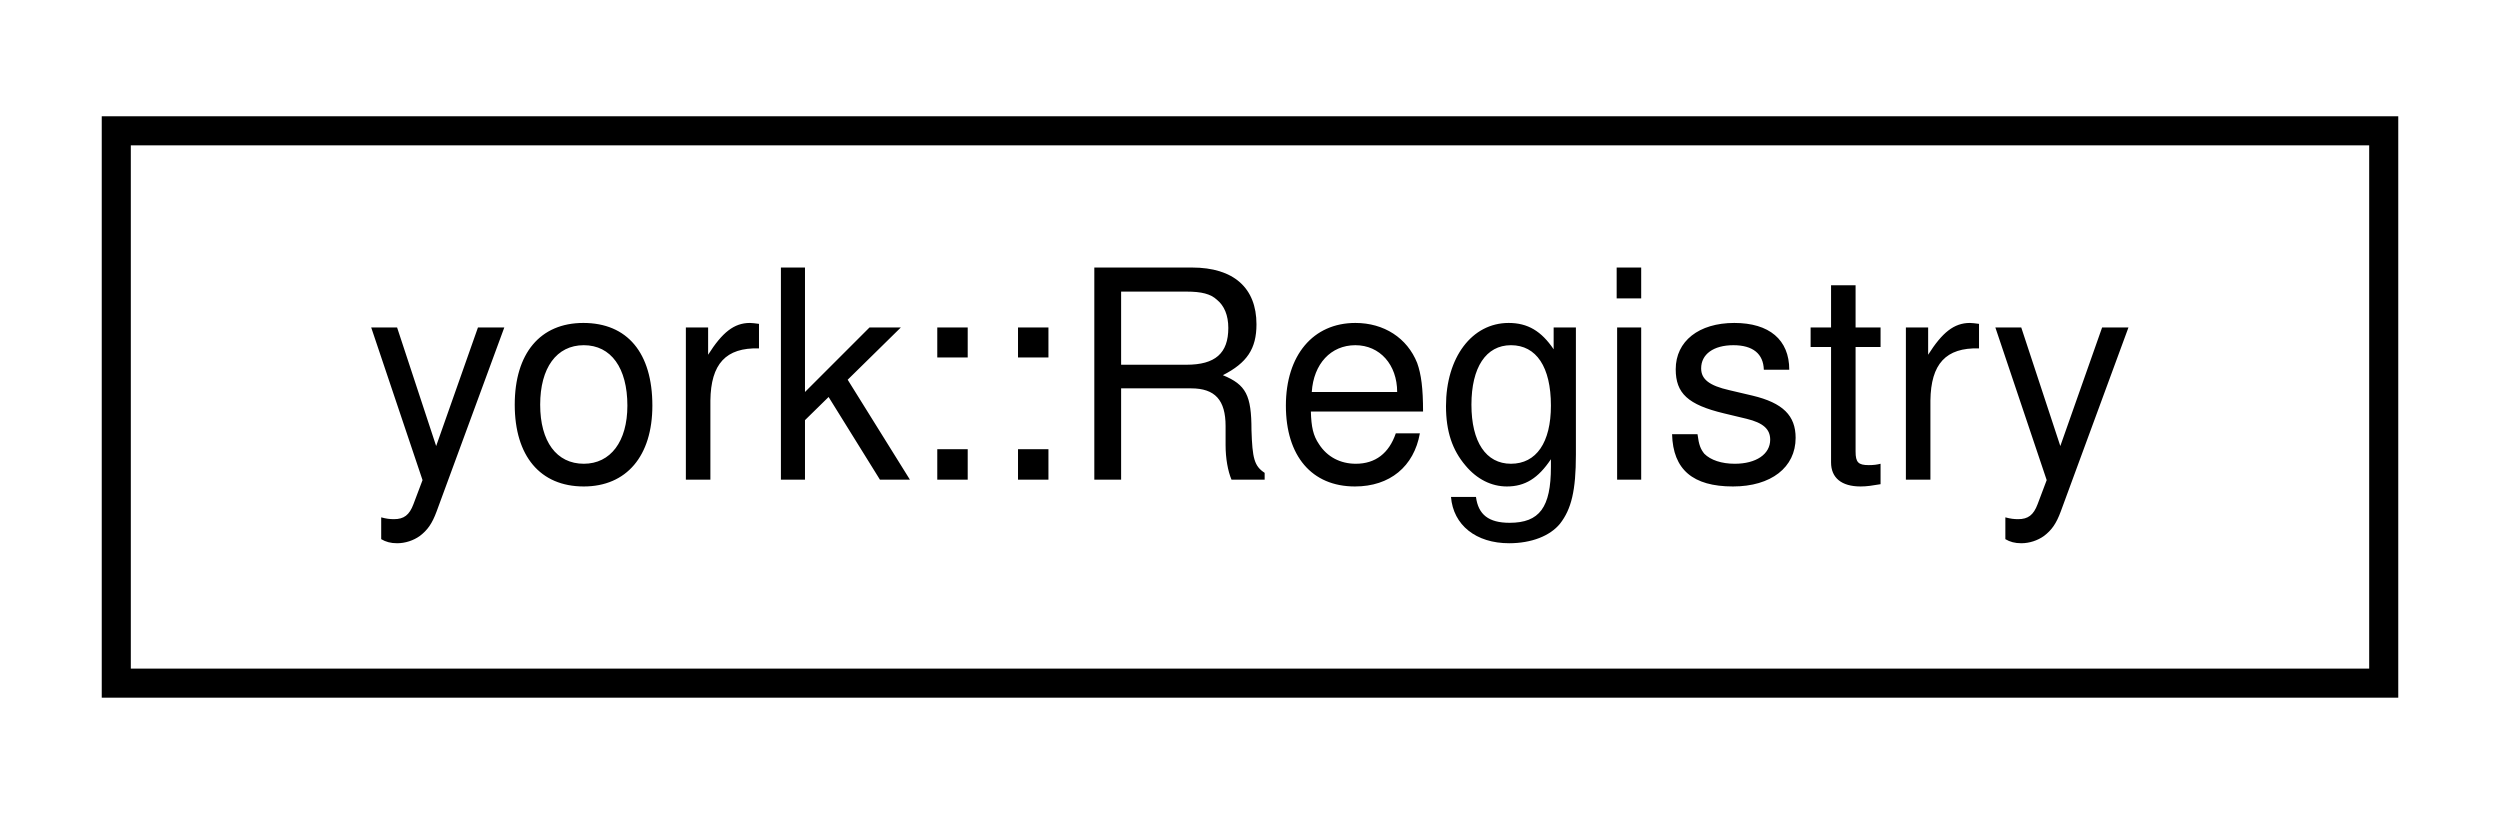
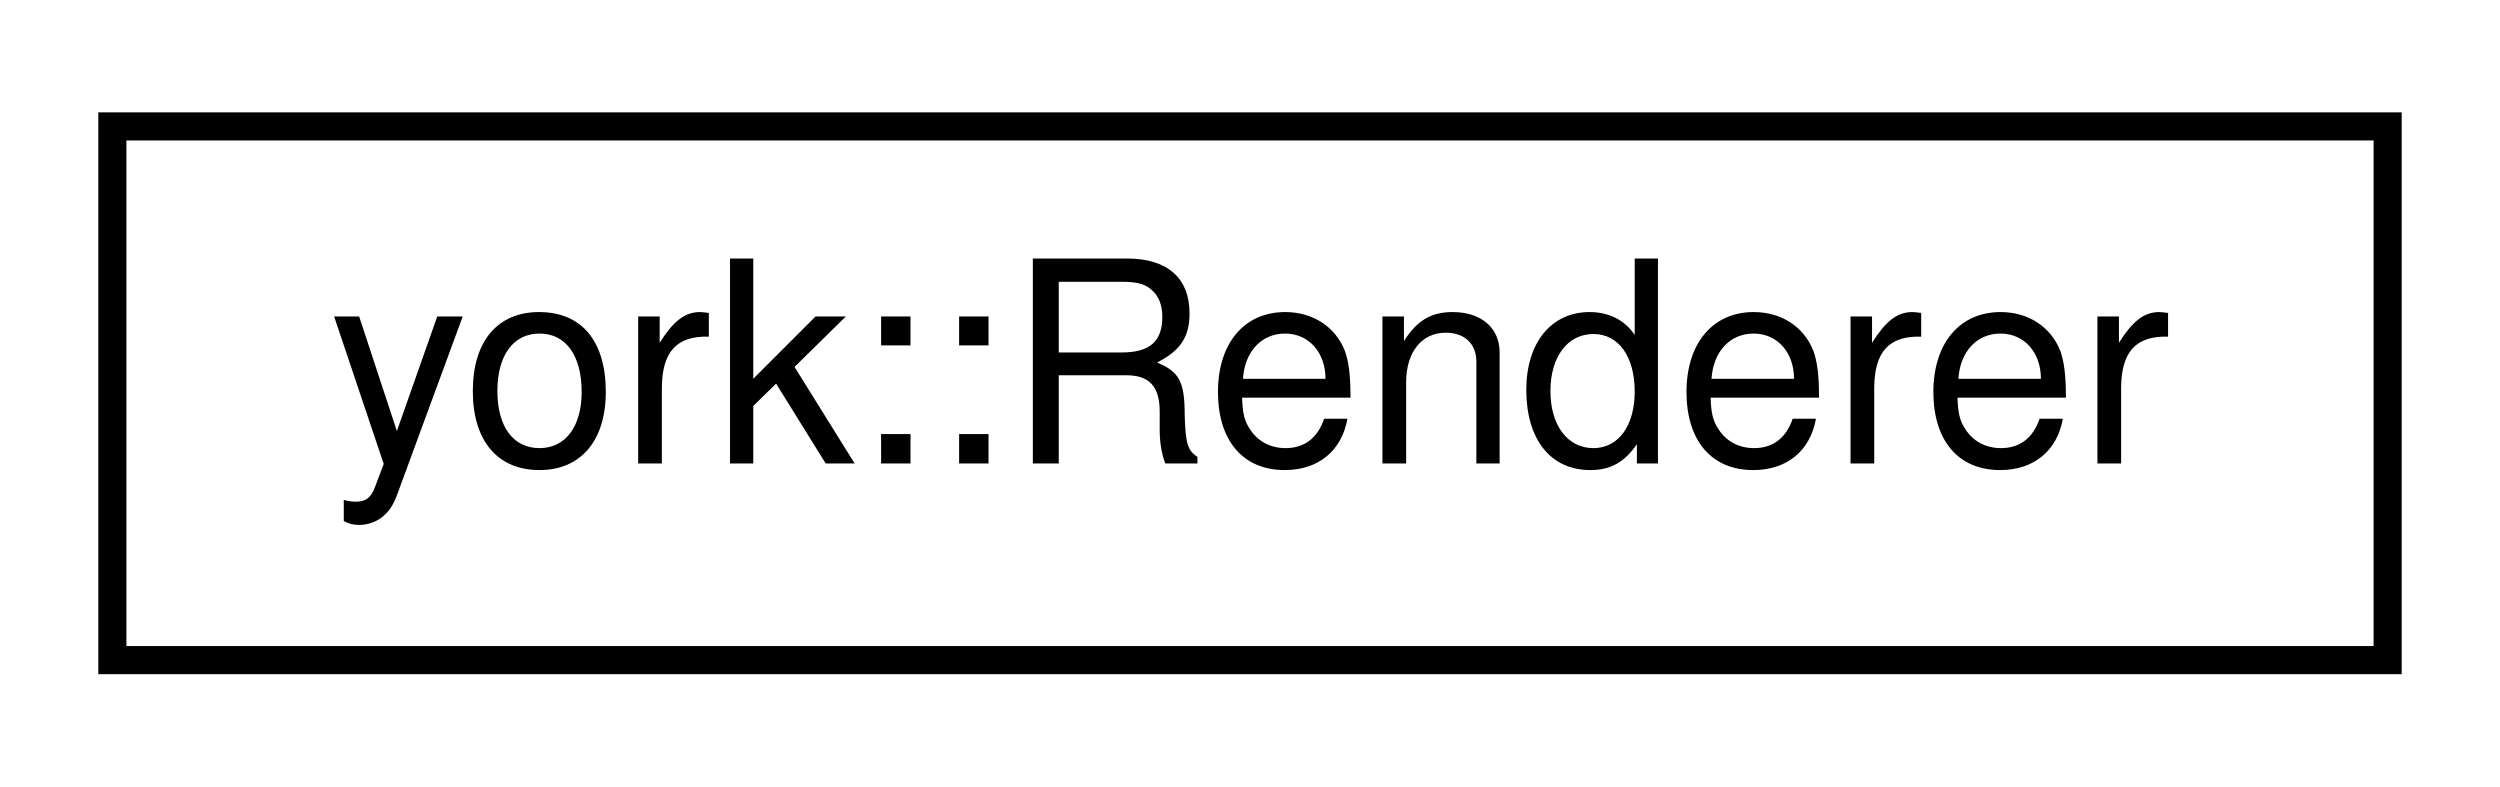
- <svg xmlns="http://www.w3.org/2000/svg" xmlns:xlink="http://www.w3.org/1999/xlink" width="86pt" height="28pt" viewBox="0.00 0.00 86.00 28.00">
+ <svg xmlns="http://www.w3.org/2000/svg" xmlns:xlink="http://www.w3.org/1999/xlink" width="89pt" height="28pt" viewBox="0.00 0.00 89.00 28.00">
  <g id="graph0" class="graph" transform="scale(1 1) rotate(0) translate(4 24)">
    <g id="node1" class="node">
      <g id="a_node1">
-         <a xlink:href="classyork_1_1_registry.html" target="_top" xlink:title="A singleton class for sharing data between multiple instances of York-Engine.">
-           <polygon fill="none" stroke="black" points="0,-0.5 0,-19.5 78,-19.5 78,-0.5 0,-0.5" />
-           <text text-anchor="middle" x="39" y="-7.5" font-family="Helvetica,sans-Serif" font-size="10.00">york::Registry</text>
+         <a xlink:href="classyork_1_1_renderer.html" target="_top" xlink:title=" ">
+           <polygon fill="none" stroke="black" points="0,-0.5 0,-19.5 81,-19.5 81,-0.5 0,-0.5" />
+           <text text-anchor="middle" x="40.5" y="-7.5" font-family="Helvetica,sans-Serif" font-size="10.00">york::Renderer</text>
        </a>
      </g>
    </g>
  </g>
</svg>
